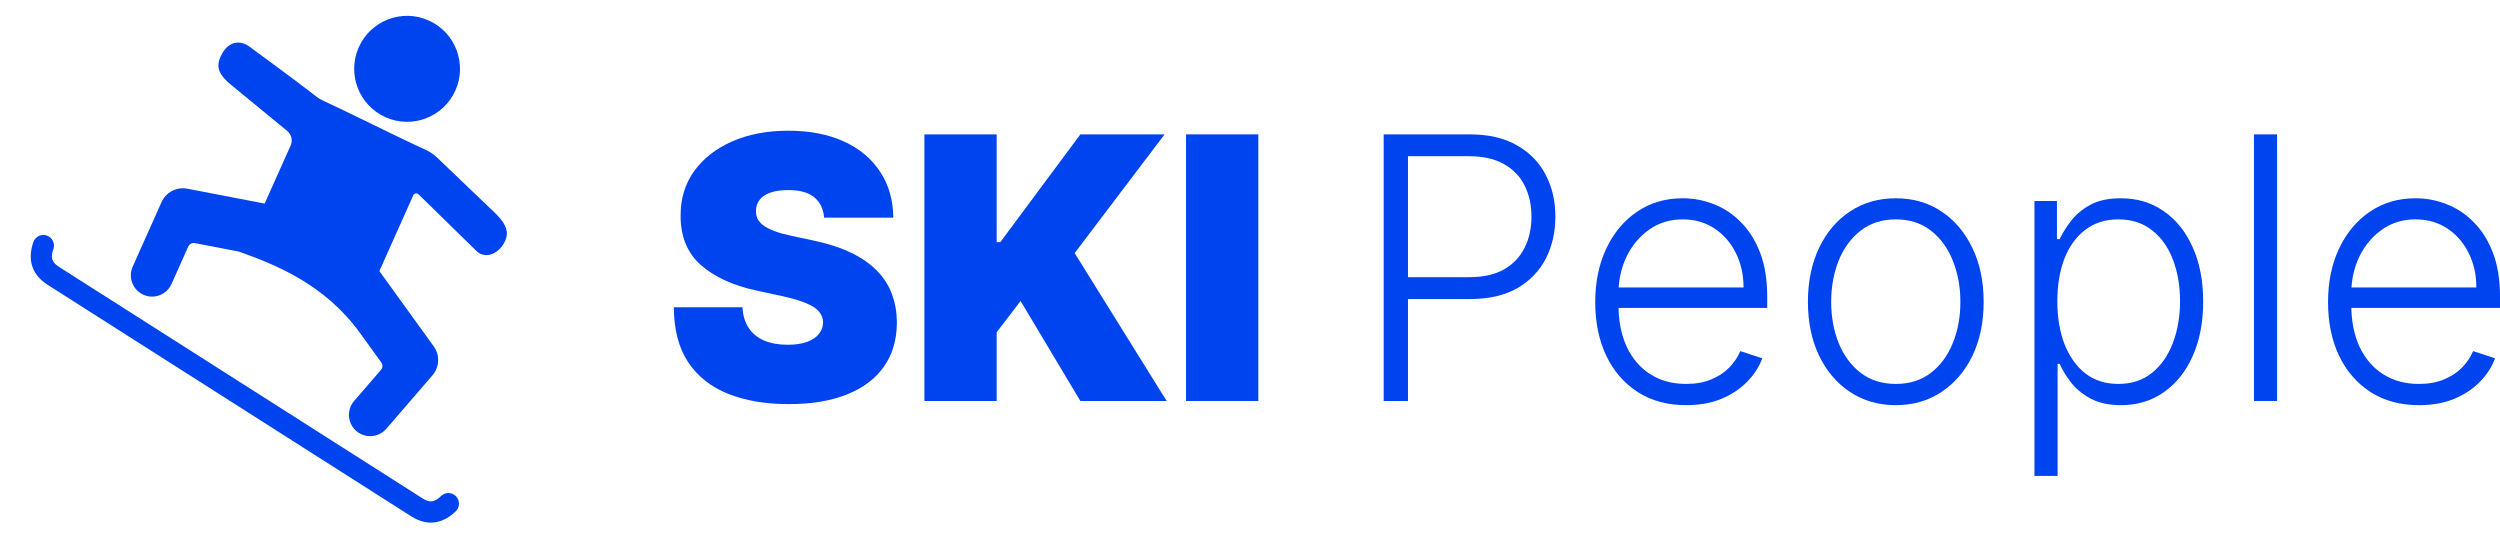
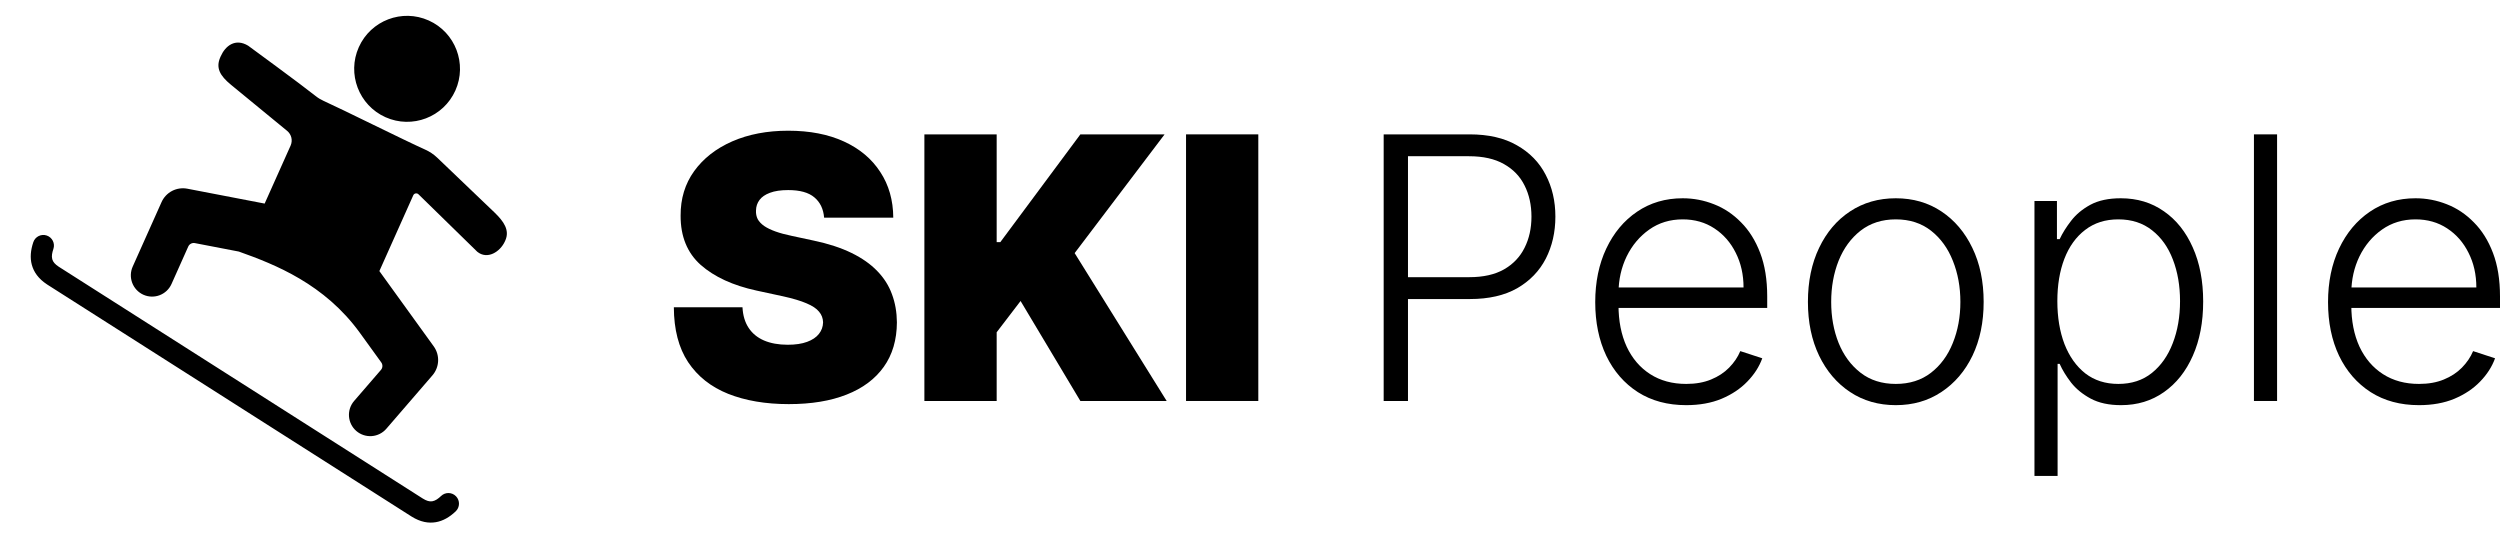
<svg xmlns="http://www.w3.org/2000/svg" width="130" height="28" viewBox="0 0 130 28" fill="none">
-   <path d="M125.789 21.068C124.82 21.068 123.982 20.842 123.275 20.391C122.567 19.935 122.02 19.305 121.632 18.502C121.249 17.694 121.058 16.764 121.058 15.713C121.058 14.666 121.249 13.736 121.632 12.924C122.02 12.107 122.554 11.468 123.234 11.008C123.919 10.543 124.71 10.31 125.607 10.31C126.17 10.31 126.713 10.414 127.236 10.622C127.758 10.825 128.227 11.139 128.641 11.563C129.061 11.983 129.392 12.513 129.635 13.154C129.878 13.79 130 14.544 130 15.415V16.011H121.889V14.948H128.77C128.77 14.28 128.635 13.68 128.364 13.147C128.098 12.61 127.727 12.186 127.249 11.874C126.776 11.563 126.228 11.407 125.607 11.407C124.949 11.407 124.37 11.583 123.869 11.935C123.369 12.287 122.977 12.752 122.693 13.33C122.414 13.908 122.272 14.539 122.268 15.225V15.862C122.268 16.688 122.409 17.41 122.693 18.028C122.982 18.642 123.39 19.118 123.917 19.456C124.444 19.795 125.068 19.964 125.789 19.964C126.28 19.964 126.711 19.887 127.08 19.734C127.454 19.581 127.767 19.375 128.02 19.118C128.276 18.856 128.47 18.57 128.601 18.258L129.743 18.631C129.585 19.068 129.326 19.472 128.966 19.842C128.61 20.212 128.164 20.51 127.628 20.736C127.096 20.957 126.483 21.068 125.789 21.068Z" fill="#0044F0" />
-   <path d="M118.408 6.987V20.851H117.205V6.987H118.408Z" fill="#0044F0" />
-   <path d="M105.792 24.75V10.453H106.961V12.436H107.103C107.247 12.125 107.446 11.807 107.698 11.482C107.95 11.152 108.284 10.875 108.698 10.649C109.118 10.423 109.645 10.31 110.28 10.31C111.136 10.31 111.884 10.536 112.524 10.987C113.169 11.434 113.669 12.062 114.025 12.869C114.385 13.673 114.565 14.609 114.565 15.679C114.565 16.753 114.385 17.694 114.025 18.502C113.669 19.31 113.169 19.939 112.524 20.391C111.884 20.842 111.141 21.068 110.294 21.068C109.667 21.068 109.142 20.955 108.719 20.729C108.3 20.503 107.959 20.226 107.698 19.896C107.441 19.562 107.243 19.238 107.103 18.922H106.995V24.75H105.792ZM106.982 15.659C106.982 16.498 107.106 17.243 107.353 17.893C107.606 18.538 107.966 19.046 108.435 19.416C108.908 19.781 109.48 19.964 110.152 19.964C110.841 19.964 111.422 19.775 111.896 19.395C112.373 19.012 112.736 18.495 112.984 17.845C113.236 17.195 113.362 16.466 113.362 15.659C113.362 14.86 113.238 14.14 112.991 13.499C112.747 12.858 112.387 12.35 111.909 11.976C111.431 11.597 110.846 11.407 110.152 11.407C109.476 11.407 108.901 11.59 108.428 11.956C107.955 12.316 107.594 12.818 107.347 13.458C107.103 14.095 106.982 14.828 106.982 15.659Z" fill="#0044F0" />
-   <path d="M98.581 21.068C97.684 21.068 96.891 20.84 96.202 20.384C95.517 19.928 94.981 19.299 94.593 18.495C94.206 17.687 94.012 16.755 94.012 15.699C94.012 14.634 94.206 13.698 94.593 12.89C94.981 12.077 95.517 11.445 96.202 10.994C96.891 10.538 97.684 10.31 98.581 10.31C99.478 10.31 100.268 10.538 100.953 10.994C101.638 11.45 102.175 12.082 102.562 12.89C102.954 13.698 103.15 14.634 103.15 15.699C103.15 16.755 102.956 17.687 102.569 18.495C102.181 19.299 101.643 19.928 100.953 20.384C100.268 20.84 99.478 21.068 98.581 21.068ZM98.581 19.964C99.302 19.964 99.912 19.77 100.413 19.382C100.913 18.994 101.291 18.477 101.548 17.832C101.81 17.186 101.94 16.476 101.94 15.699C101.94 14.923 101.81 14.21 101.548 13.56C101.291 12.91 100.913 12.389 100.413 11.996C99.912 11.604 99.302 11.407 98.581 11.407C97.865 11.407 97.254 11.604 96.749 11.996C96.249 12.389 95.868 12.91 95.607 13.56C95.35 14.21 95.222 14.923 95.222 15.699C95.222 16.476 95.35 17.186 95.607 17.832C95.868 18.477 96.249 18.994 96.749 19.382C97.249 19.77 97.86 19.964 98.581 19.964Z" fill="#0044F0" />
-   <path d="M87.684 21.068C86.715 21.068 85.877 20.842 85.169 20.391C84.462 19.935 83.914 19.305 83.527 18.502C83.144 17.694 82.952 16.764 82.952 15.713C82.952 14.666 83.144 13.736 83.527 12.924C83.914 12.107 84.448 11.468 85.129 11.008C85.814 10.543 86.604 10.31 87.501 10.31C88.064 10.31 88.607 10.414 89.13 10.622C89.653 10.825 90.121 11.139 90.536 11.563C90.955 11.983 91.286 12.513 91.53 13.154C91.773 13.79 91.895 14.544 91.895 15.415V16.011H83.784V14.948H90.664C90.664 14.28 90.529 13.68 90.259 13.147C89.993 12.61 89.621 12.186 89.144 11.874C88.67 11.563 88.123 11.407 87.501 11.407C86.843 11.407 86.264 11.583 85.764 11.935C85.264 12.287 84.872 12.752 84.588 13.33C84.308 13.908 84.167 14.539 84.162 15.225V15.862C84.162 16.688 84.304 17.41 84.588 18.028C84.876 18.642 85.284 19.118 85.811 19.456C86.338 19.795 86.963 19.964 87.684 19.964C88.175 19.964 88.605 19.887 88.975 19.734C89.349 19.581 89.662 19.375 89.914 19.118C90.171 18.856 90.365 18.57 90.495 18.258L91.638 18.631C91.48 19.068 91.221 19.472 90.86 19.842C90.504 20.212 90.058 20.51 89.522 20.736C88.99 20.957 88.377 21.068 87.684 21.068Z" fill="#0044F0" />
-   <path d="M71.951 20.851V6.987H76.419C77.401 6.987 78.222 7.176 78.879 7.555C79.542 7.93 80.04 8.44 80.373 9.085C80.711 9.731 80.88 10.457 80.88 11.265C80.88 12.073 80.713 12.802 80.38 13.452C80.046 14.097 79.551 14.609 78.893 14.989C78.235 15.363 77.417 15.55 76.439 15.55H72.924V14.413H76.406C77.131 14.413 77.733 14.278 78.21 14.007C78.688 13.732 79.044 13.357 79.278 12.883C79.517 12.409 79.636 11.87 79.636 11.265C79.636 10.66 79.517 10.121 79.278 9.647C79.044 9.173 78.686 8.801 78.203 8.53C77.726 8.259 77.12 8.124 76.385 8.124H73.215V20.851H71.951Z" fill="#0044F0" />
-   <path d="M65.432 6.987V20.851H61.674V6.987H65.432Z" fill="#0044F0" />
-   <path d="M48.068 20.851V6.987H51.827V12.592H52.016L56.179 6.987H60.559L55.882 13.161L60.667 20.851H56.179L53.07 15.652L51.827 17.277V20.851H48.068Z" fill="#0044F0" />
-   <path d="M42.854 11.319C42.818 10.868 42.649 10.516 42.347 10.263C42.049 10.01 41.596 9.884 40.988 9.884C40.601 9.884 40.283 9.931 40.035 10.026C39.792 10.116 39.611 10.241 39.494 10.398C39.377 10.556 39.316 10.737 39.312 10.94C39.303 11.107 39.332 11.258 39.4 11.394C39.472 11.524 39.584 11.644 39.738 11.752C39.891 11.856 40.087 11.951 40.326 12.037C40.565 12.123 40.849 12.199 41.177 12.267L42.313 12.511C43.079 12.673 43.735 12.887 44.28 13.154C44.825 13.42 45.271 13.734 45.618 14.095C45.965 14.451 46.22 14.853 46.382 15.3C46.549 15.747 46.634 16.234 46.639 16.762C46.634 17.674 46.407 18.445 45.956 19.077C45.505 19.709 44.861 20.19 44.023 20.519C43.189 20.849 42.187 21.014 41.015 21.014C39.812 21.014 38.762 20.835 37.865 20.479C36.973 20.122 36.279 19.574 35.784 18.834C35.292 18.089 35.044 17.137 35.04 15.977H38.609C38.631 16.401 38.737 16.758 38.927 17.046C39.116 17.335 39.382 17.554 39.724 17.703C40.071 17.852 40.483 17.927 40.961 17.927C41.362 17.927 41.698 17.877 41.968 17.777C42.239 17.678 42.444 17.541 42.583 17.365C42.723 17.189 42.795 16.988 42.8 16.762C42.795 16.55 42.725 16.365 42.59 16.207C42.459 16.044 42.243 15.9 41.941 15.774C41.639 15.643 41.231 15.521 40.718 15.408L39.339 15.11C38.113 14.844 37.147 14.399 36.439 13.777C35.736 13.149 35.387 12.294 35.392 11.211C35.387 10.331 35.621 9.561 36.094 8.902C36.572 8.239 37.232 7.722 38.075 7.352C38.922 6.982 39.893 6.797 40.988 6.797C42.106 6.797 43.072 6.984 43.888 7.359C44.703 7.733 45.332 8.261 45.774 8.943C46.22 9.62 46.445 10.412 46.45 11.319H42.854Z" fill="#0044F0" />
-   <path fill-rule="evenodd" clip-rule="evenodd" d="M3.051 13.867L21.987 25.925L21.988 25.925C22.171 26.04 22.33 26.092 22.48 26.066C22.647 26.037 22.792 25.928 22.938 25.79C23.158 25.58 23.507 25.589 23.716 25.81C23.926 26.031 23.916 26.381 23.696 26.59C23.375 26.895 23.033 27.09 22.667 27.153C22.285 27.219 21.866 27.151 21.4 26.859L21.397 26.857L2.457 14.797C2.455 14.795 2.453 14.794 2.451 14.793L2.451 14.793C1.991 14.492 1.754 14.139 1.653 13.764C1.557 13.405 1.591 13.012 1.732 12.593C1.83 12.304 2.143 12.149 2.431 12.247C2.719 12.345 2.874 12.658 2.776 12.947C2.712 13.137 2.674 13.315 2.717 13.478C2.757 13.626 2.871 13.749 3.051 13.867ZM22.294 1.065C23.679 1.686 24.3 3.318 23.68 4.706C23.059 6.094 21.43 6.716 20.044 6.094C18.659 5.473 18.037 3.841 18.658 2.453C19.279 1.065 20.908 0.443 22.294 1.065ZM13.762 10.586L15.112 7.569C15.169 7.44 15.183 7.295 15.151 7.157C15.118 7.019 15.041 6.896 14.932 6.806L12.011 4.408C11.428 3.93 11.214 3.525 11.456 2.975L11.475 2.932C11.717 2.383 12.234 1.972 12.905 2.377C12.905 2.377 15.664 4.395 16.413 4.993C16.54 5.095 16.679 5.179 16.827 5.246C17.726 5.649 21.023 7.293 22.116 7.783C22.345 7.886 22.555 8.027 22.737 8.201L25.736 11.07C26.179 11.504 26.522 11.963 26.274 12.509L26.255 12.552C26.006 13.098 25.342 13.517 24.818 13.091L21.761 10.103C21.742 10.084 21.718 10.07 21.692 10.062C21.666 10.054 21.639 10.053 21.612 10.058C21.585 10.063 21.56 10.075 21.539 10.091C21.518 10.108 21.501 10.13 21.49 10.155L19.727 14.096L22.553 18.009C22.713 18.231 22.794 18.501 22.782 18.775C22.77 19.049 22.666 19.311 22.487 19.518L20.087 22.298C19.895 22.52 19.623 22.656 19.33 22.677C19.038 22.698 18.749 22.602 18.527 22.41C18.066 22.01 18.015 21.311 18.415 20.849L19.81 19.234C19.856 19.181 19.882 19.114 19.885 19.044C19.888 18.974 19.868 18.904 19.827 18.847L18.71 17.302C16.876 14.775 14.333 13.761 12.418 13.081L10.132 12.641C10.063 12.628 9.992 12.638 9.93 12.671C9.867 12.703 9.818 12.756 9.789 12.82L8.918 14.769C8.668 15.327 8.014 15.576 7.457 15.327C7.19 15.207 6.981 14.985 6.876 14.711C6.772 14.437 6.78 14.132 6.9 13.864C7.335 12.892 7.986 11.436 8.4 10.51C8.512 10.26 8.705 10.055 8.948 9.928C9.191 9.802 9.469 9.761 9.738 9.812L13.762 10.586Z" fill="#0044F0" />
+   <path d="M125.789 21.068C124.82 21.068 123.982 20.842 123.275 20.391C122.567 19.935 122.02 19.305 121.632 18.502C121.249 17.694 121.058 16.764 121.058 15.713C121.058 14.666 121.249 13.736 121.632 12.924C122.02 12.107 122.554 11.468 123.234 11.008C123.919 10.543 124.71 10.31 125.607 10.31C126.17 10.31 126.713 10.414 127.236 10.622C127.758 10.825 128.227 11.139 128.641 11.563C129.061 11.983 129.392 12.513 129.635 13.154C129.878 13.79 130 14.544 130 15.415V16.011H121.889V14.948H128.77C128.77 14.28 128.635 13.68 128.364 13.147C128.098 12.61 127.727 12.186 127.249 11.874C126.776 11.563 126.228 11.407 125.607 11.407C124.949 11.407 124.37 11.583 123.869 11.935C123.369 12.287 122.977 12.752 122.693 13.33C122.414 13.908 122.272 14.539 122.268 15.225V15.862C122.268 16.688 122.409 17.41 122.693 18.028C122.982 18.642 123.39 19.118 123.917 19.456C124.444 19.795 125.068 19.964 125.789 19.964C126.28 19.964 126.711 19.887 127.08 19.734C127.454 19.581 127.767 19.375 128.02 19.118C128.276 18.856 128.47 18.57 128.601 18.258L129.743 18.631C129.585 19.068 129.326 19.472 128.966 19.842C128.61 20.212 128.164 20.51 127.628 20.736C127.096 20.957 126.483 21.068 125.789 21.068Z" fill="currentColor" />
+   <path d="M118.408 6.987V20.851H117.205V6.987H118.408Z" fill="currentColor" />
+   <path d="M105.792 24.75V10.453H106.961V12.436H107.103C107.247 12.125 107.446 11.807 107.698 11.482C107.95 11.152 108.284 10.875 108.698 10.649C109.118 10.423 109.645 10.31 110.28 10.31C111.136 10.31 111.884 10.536 112.524 10.987C113.169 11.434 113.669 12.062 114.025 12.869C114.385 13.673 114.565 14.609 114.565 15.679C114.565 16.753 114.385 17.694 114.025 18.502C113.669 19.31 113.169 19.939 112.524 20.391C111.884 20.842 111.141 21.068 110.294 21.068C109.667 21.068 109.142 20.955 108.719 20.729C108.3 20.503 107.959 20.226 107.698 19.896C107.441 19.562 107.243 19.238 107.103 18.922H106.995V24.75H105.792ZM106.982 15.659C106.982 16.498 107.106 17.243 107.353 17.893C107.606 18.538 107.966 19.046 108.435 19.416C108.908 19.781 109.48 19.964 110.152 19.964C110.841 19.964 111.422 19.775 111.896 19.395C112.373 19.012 112.736 18.495 112.984 17.845C113.236 17.195 113.362 16.466 113.362 15.659C113.362 14.86 113.238 14.14 112.991 13.499C112.747 12.858 112.387 12.35 111.909 11.976C111.431 11.597 110.846 11.407 110.152 11.407C109.476 11.407 108.901 11.59 108.428 11.956C107.955 12.316 107.594 12.818 107.347 13.458C107.103 14.095 106.982 14.828 106.982 15.659Z" fill="currentColor" />
+   <path d="M98.581 21.068C97.684 21.068 96.891 20.84 96.202 20.384C95.517 19.928 94.981 19.299 94.593 18.495C94.206 17.687 94.012 16.755 94.012 15.699C94.012 14.634 94.206 13.698 94.593 12.89C94.981 12.077 95.517 11.445 96.202 10.994C96.891 10.538 97.684 10.31 98.581 10.31C99.478 10.31 100.268 10.538 100.953 10.994C101.638 11.45 102.175 12.082 102.562 12.89C102.954 13.698 103.15 14.634 103.15 15.699C103.15 16.755 102.956 17.687 102.569 18.495C102.181 19.299 101.643 19.928 100.953 20.384C100.268 20.84 99.478 21.068 98.581 21.068ZM98.581 19.964C99.302 19.964 99.912 19.77 100.413 19.382C100.913 18.994 101.291 18.477 101.548 17.832C101.81 17.186 101.94 16.476 101.94 15.699C101.94 14.923 101.81 14.21 101.548 13.56C101.291 12.91 100.913 12.389 100.413 11.996C99.912 11.604 99.302 11.407 98.581 11.407C97.865 11.407 97.254 11.604 96.749 11.996C96.249 12.389 95.868 12.91 95.607 13.56C95.35 14.21 95.222 14.923 95.222 15.699C95.222 16.476 95.35 17.186 95.607 17.832C95.868 18.477 96.249 18.994 96.749 19.382C97.249 19.77 97.86 19.964 98.581 19.964Z" fill="currentColor" />
+   <path d="M87.684 21.068C86.715 21.068 85.877 20.842 85.169 20.391C84.462 19.935 83.914 19.305 83.527 18.502C83.144 17.694 82.952 16.764 82.952 15.713C82.952 14.666 83.144 13.736 83.527 12.924C83.914 12.107 84.448 11.468 85.129 11.008C85.814 10.543 86.604 10.31 87.501 10.31C88.064 10.31 88.607 10.414 89.13 10.622C89.653 10.825 90.121 11.139 90.536 11.563C90.955 11.983 91.286 12.513 91.53 13.154C91.773 13.79 91.895 14.544 91.895 15.415V16.011H83.784V14.948H90.664C90.664 14.28 90.529 13.68 90.259 13.147C89.993 12.61 89.621 12.186 89.144 11.874C88.67 11.563 88.123 11.407 87.501 11.407C86.843 11.407 86.264 11.583 85.764 11.935C85.264 12.287 84.872 12.752 84.588 13.33C84.308 13.908 84.167 14.539 84.162 15.225V15.862C84.162 16.688 84.304 17.41 84.588 18.028C84.876 18.642 85.284 19.118 85.811 19.456C86.338 19.795 86.963 19.964 87.684 19.964C88.175 19.964 88.605 19.887 88.975 19.734C89.349 19.581 89.662 19.375 89.914 19.118C90.171 18.856 90.365 18.57 90.495 18.258L91.638 18.631C91.48 19.068 91.221 19.472 90.86 19.842C90.504 20.212 90.058 20.51 89.522 20.736C88.99 20.957 88.377 21.068 87.684 21.068Z" fill="currentColor" />
+   <path d="M71.951 20.851V6.987H76.419C77.401 6.987 78.222 7.176 78.879 7.555C79.542 7.93 80.04 8.44 80.373 9.085C80.711 9.731 80.88 10.457 80.88 11.265C80.88 12.073 80.713 12.802 80.38 13.452C80.046 14.097 79.551 14.609 78.893 14.989C78.235 15.363 77.417 15.55 76.439 15.55H72.924V14.413H76.406C77.131 14.413 77.733 14.278 78.21 14.007C78.688 13.732 79.044 13.357 79.278 12.883C79.517 12.409 79.636 11.87 79.636 11.265C79.636 10.66 79.517 10.121 79.278 9.647C79.044 9.173 78.686 8.801 78.203 8.53C77.726 8.259 77.12 8.124 76.385 8.124H73.215V20.851H71.951Z" fill="currentColor" />
+   <path d="M65.432 6.987V20.851H61.674V6.987H65.432Z" fill="currentColor" />
+   <path d="M48.068 20.851V6.987H51.827V12.592H52.016L56.179 6.987H60.559L55.882 13.161L60.667 20.851H56.179L53.07 15.652L51.827 17.277V20.851H48.068Z" fill="currentColor" />
+   <path d="M42.854 11.319C42.818 10.868 42.649 10.516 42.347 10.263C42.049 10.01 41.596 9.884 40.988 9.884C40.601 9.884 40.283 9.931 40.035 10.026C39.792 10.116 39.611 10.241 39.494 10.398C39.377 10.556 39.316 10.737 39.312 10.94C39.303 11.107 39.332 11.258 39.4 11.394C39.472 11.524 39.584 11.644 39.738 11.752C39.891 11.856 40.087 11.951 40.326 12.037C40.565 12.123 40.849 12.199 41.177 12.267L42.313 12.511C43.079 12.673 43.735 12.887 44.28 13.154C44.825 13.42 45.271 13.734 45.618 14.095C45.965 14.451 46.22 14.853 46.382 15.3C46.549 15.747 46.634 16.234 46.639 16.762C46.634 17.674 46.407 18.445 45.956 19.077C45.505 19.709 44.861 20.19 44.023 20.519C43.189 20.849 42.187 21.014 41.015 21.014C39.812 21.014 38.762 20.835 37.865 20.479C36.973 20.122 36.279 19.574 35.784 18.834C35.292 18.089 35.044 17.137 35.04 15.977H38.609C38.631 16.401 38.737 16.758 38.927 17.046C39.116 17.335 39.382 17.554 39.724 17.703C40.071 17.852 40.483 17.927 40.961 17.927C41.362 17.927 41.698 17.877 41.968 17.777C42.239 17.678 42.444 17.541 42.583 17.365C42.723 17.189 42.795 16.988 42.8 16.762C42.795 16.55 42.725 16.365 42.59 16.207C42.459 16.044 42.243 15.9 41.941 15.774C41.639 15.643 41.231 15.521 40.718 15.408L39.339 15.11C38.113 14.844 37.147 14.399 36.439 13.777C35.736 13.149 35.387 12.294 35.392 11.211C35.387 10.331 35.621 9.561 36.094 8.902C36.572 8.239 37.232 7.722 38.075 7.352C38.922 6.982 39.893 6.797 40.988 6.797C42.106 6.797 43.072 6.984 43.888 7.359C44.703 7.733 45.332 8.261 45.774 8.943C46.22 9.62 46.445 10.412 46.45 11.319H42.854Z" fill="currentColor" />
+   <path fill-rule="evenodd" clip-rule="evenodd" d="M3.051 13.867L21.987 25.925L21.988 25.925C22.171 26.04 22.33 26.092 22.48 26.066C22.647 26.037 22.792 25.928 22.938 25.79C23.158 25.58 23.507 25.589 23.716 25.81C23.926 26.031 23.916 26.381 23.696 26.59C23.375 26.895 23.033 27.09 22.667 27.153C22.285 27.219 21.866 27.151 21.4 26.859L21.397 26.857L2.457 14.797C2.455 14.795 2.453 14.794 2.451 14.793L2.451 14.793C1.991 14.492 1.754 14.139 1.653 13.764C1.557 13.405 1.591 13.012 1.732 12.593C1.83 12.304 2.143 12.149 2.431 12.247C2.719 12.345 2.874 12.658 2.776 12.947C2.712 13.137 2.674 13.315 2.717 13.478C2.757 13.626 2.871 13.749 3.051 13.867ZM22.294 1.065C23.679 1.686 24.3 3.318 23.68 4.706C23.059 6.094 21.43 6.716 20.044 6.094C18.659 5.473 18.037 3.841 18.658 2.453C19.279 1.065 20.908 0.443 22.294 1.065ZM13.762 10.586L15.112 7.569C15.169 7.44 15.183 7.295 15.151 7.157C15.118 7.019 15.041 6.896 14.932 6.806L12.011 4.408C11.428 3.93 11.214 3.525 11.456 2.975L11.475 2.932C11.717 2.383 12.234 1.972 12.905 2.377C12.905 2.377 15.664 4.395 16.413 4.993C16.54 5.095 16.679 5.179 16.827 5.246C17.726 5.649 21.023 7.293 22.116 7.783C22.345 7.886 22.555 8.027 22.737 8.201L25.736 11.07C26.179 11.504 26.522 11.963 26.274 12.509L26.255 12.552C26.006 13.098 25.342 13.517 24.818 13.091L21.761 10.103C21.742 10.084 21.718 10.07 21.692 10.062C21.666 10.054 21.639 10.053 21.612 10.058C21.585 10.063 21.56 10.075 21.539 10.091C21.518 10.108 21.501 10.13 21.49 10.155L19.727 14.096L22.553 18.009C22.713 18.231 22.794 18.501 22.782 18.775C22.77 19.049 22.666 19.311 22.487 19.518L20.087 22.298C19.895 22.52 19.623 22.656 19.33 22.677C19.038 22.698 18.749 22.602 18.527 22.41C18.066 22.01 18.015 21.311 18.415 20.849L19.81 19.234C19.856 19.181 19.882 19.114 19.885 19.044C19.888 18.974 19.868 18.904 19.827 18.847L18.71 17.302C16.876 14.775 14.333 13.761 12.418 13.081L10.132 12.641C10.063 12.628 9.992 12.638 9.93 12.671C9.867 12.703 9.818 12.756 9.789 12.82L8.918 14.769C8.668 15.327 8.014 15.576 7.457 15.327C7.19 15.207 6.981 14.985 6.876 14.711C6.772 14.437 6.78 14.132 6.9 13.864C7.335 12.892 7.986 11.436 8.4 10.51C8.512 10.26 8.705 10.055 8.948 9.928C9.191 9.802 9.469 9.761 9.738 9.812L13.762 10.586Z" fill="currentColor" />
</svg>
